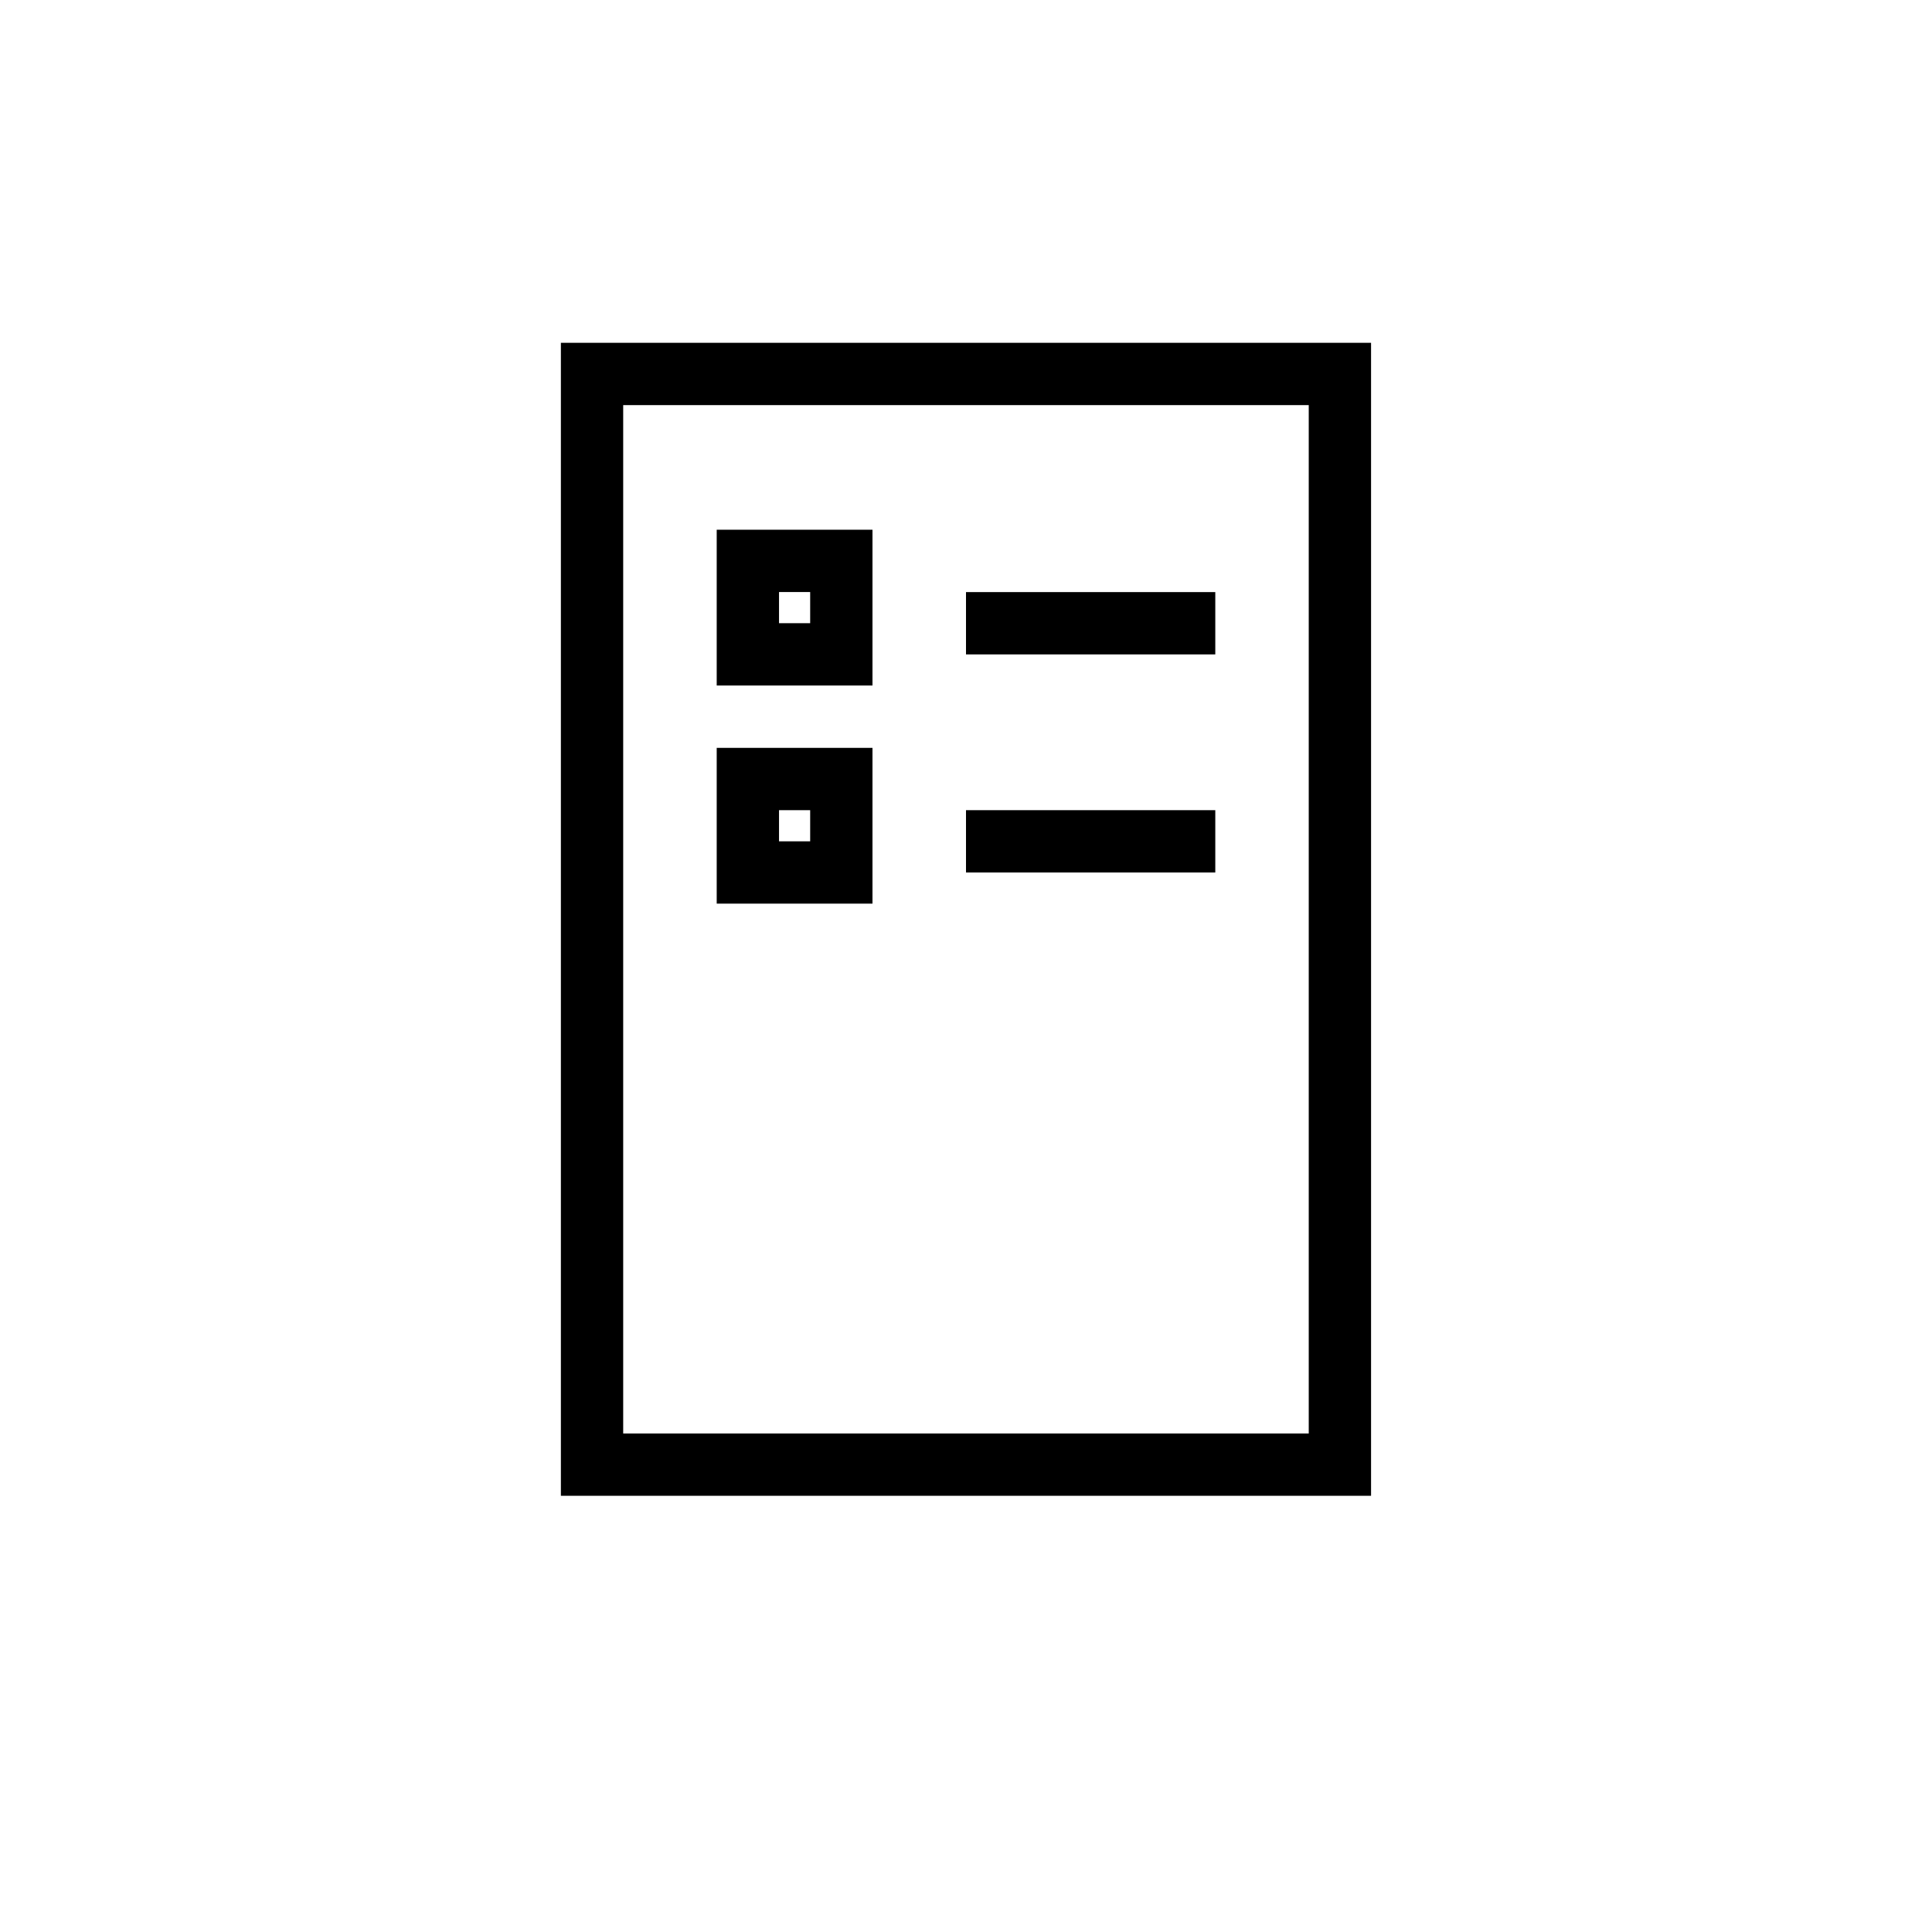
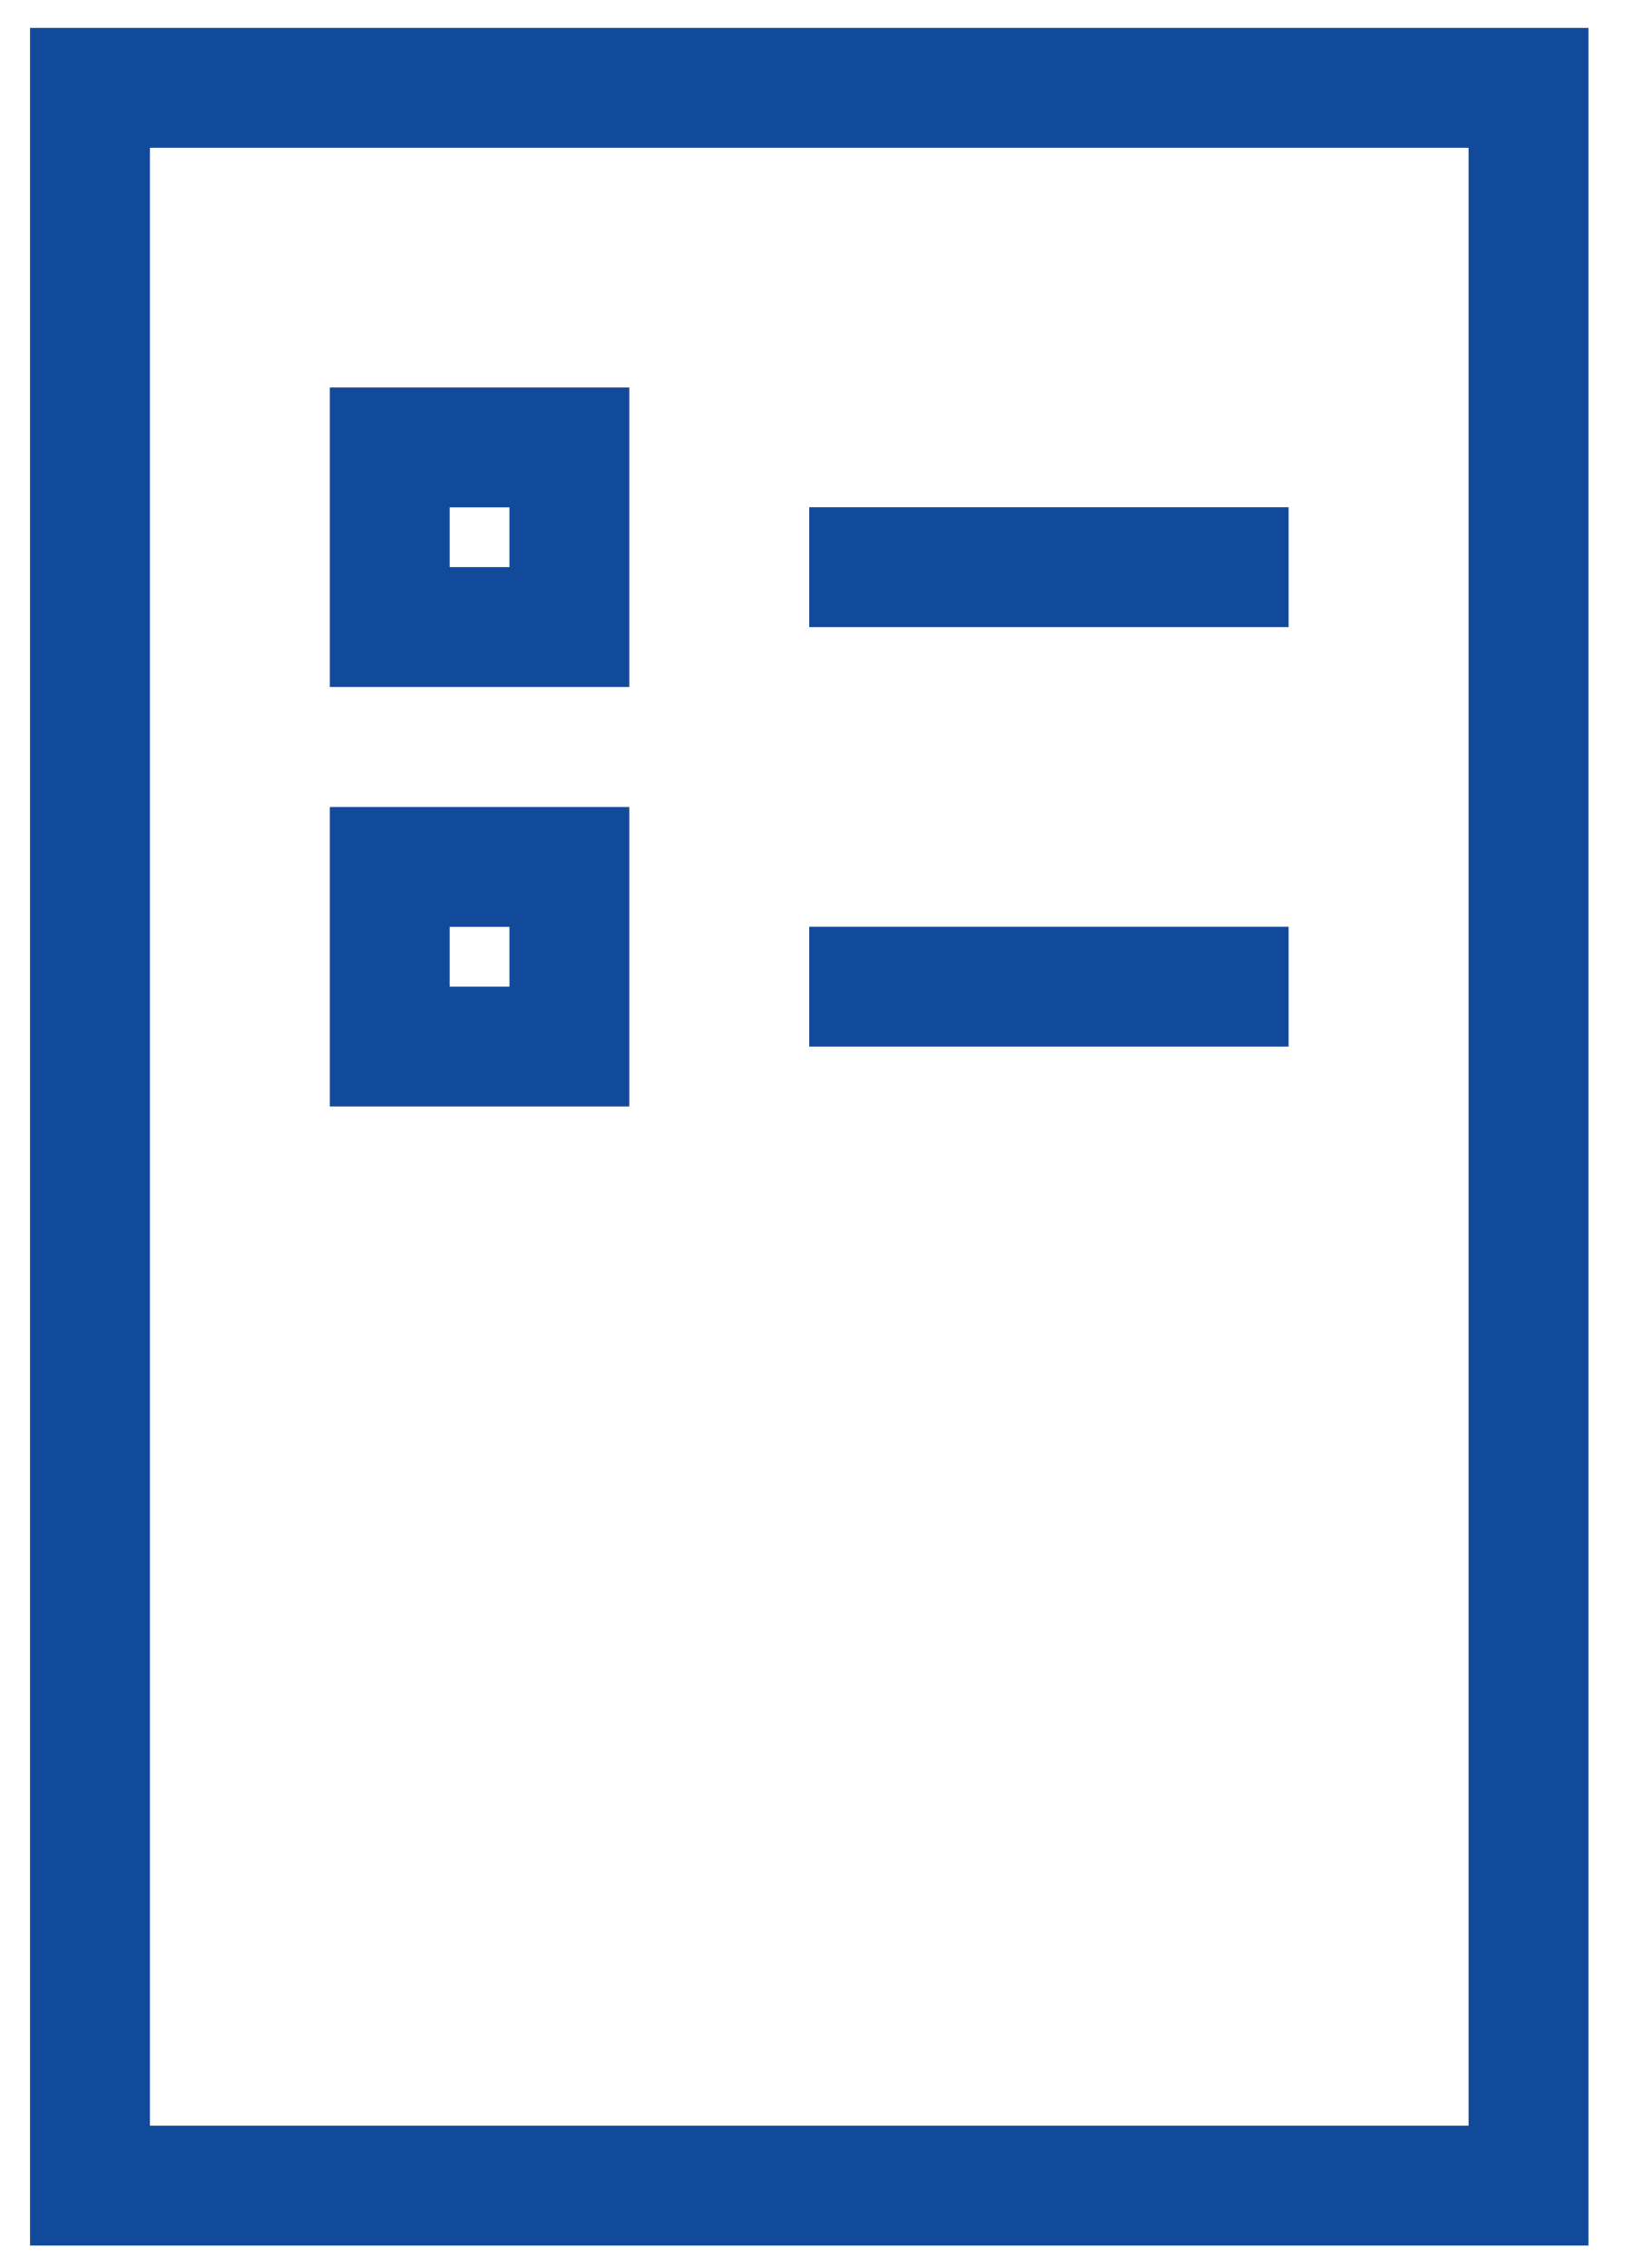
- <svg xmlns="http://www.w3.org/2000/svg" version="1.1" width="32" height="32" viewBox="0 0 32 32">
-   <path fill="none" stroke="#000" stroke-width="1.032" stroke-miterlimit="10" stroke-linecap="butt" stroke-linejoin="miter" d="M9.806 6.194h12.387v18.065h-12.387v-18.065z" />
-   <path fill="none" stroke="#000" stroke-width="1.032" stroke-miterlimit="10" stroke-linecap="butt" stroke-linejoin="miter" d="M12.387 9.29h1.548v1.548h-1.548v-1.548z" />
-   <path fill="none" stroke="#000" stroke-width="1.032" stroke-miterlimit="10" stroke-linecap="butt" stroke-linejoin="miter" d="M16 10.323h4.129" />
-   <path fill="none" stroke="#000" stroke-width="1.032" stroke-miterlimit="10" stroke-linecap="butt" stroke-linejoin="miter" d="M12.387 12.903h1.548v1.548h-1.548v-1.548z" />
-   <path fill="none" stroke="#000" stroke-width="1.032" stroke-miterlimit="10" stroke-linecap="butt" stroke-linejoin="miter" d="M16 13.935h4.129" />
+ <svg xmlns="http://www.w3.org/2000/svg" version="1.1" width="737" height="1024" viewBox="0 0 737 1024">
+   <g id="icomoon-ignore">
+ </g>
+   <path fill="none" stroke="#124a9b" stroke-width="54.12" stroke-miterlimit="10" stroke-linecap="butt" stroke-linejoin="miter" d="M40.632 39.649h649.462v947.159h-649.462v-947.159z" />
+   <path fill="none" stroke="#124a9b" stroke-width="54.12" stroke-miterlimit="10" stroke-linecap="butt" stroke-linejoin="miter" d="M175.964 202.015h81.101v81.101h-81.101v-81.101z" />
+   <path fill="none" stroke="#124a9b" stroke-width="54.12" stroke-miterlimit="10" stroke-linecap="butt" stroke-linejoin="miter" d="M365.363 256.082h216.433" />
+   <path fill="none" stroke="#124a9b" stroke-width="54.12" stroke-miterlimit="10" stroke-linecap="butt" stroke-linejoin="miter" d="M175.964 391.414h81.101v81.101h-81.101v-81.101z" />
+   <path fill="none" stroke="#124a9b" stroke-width="54.12" stroke-miterlimit="10" stroke-linecap="butt" stroke-linejoin="miter" d="M365.363 445.481h216.433" />
</svg>
